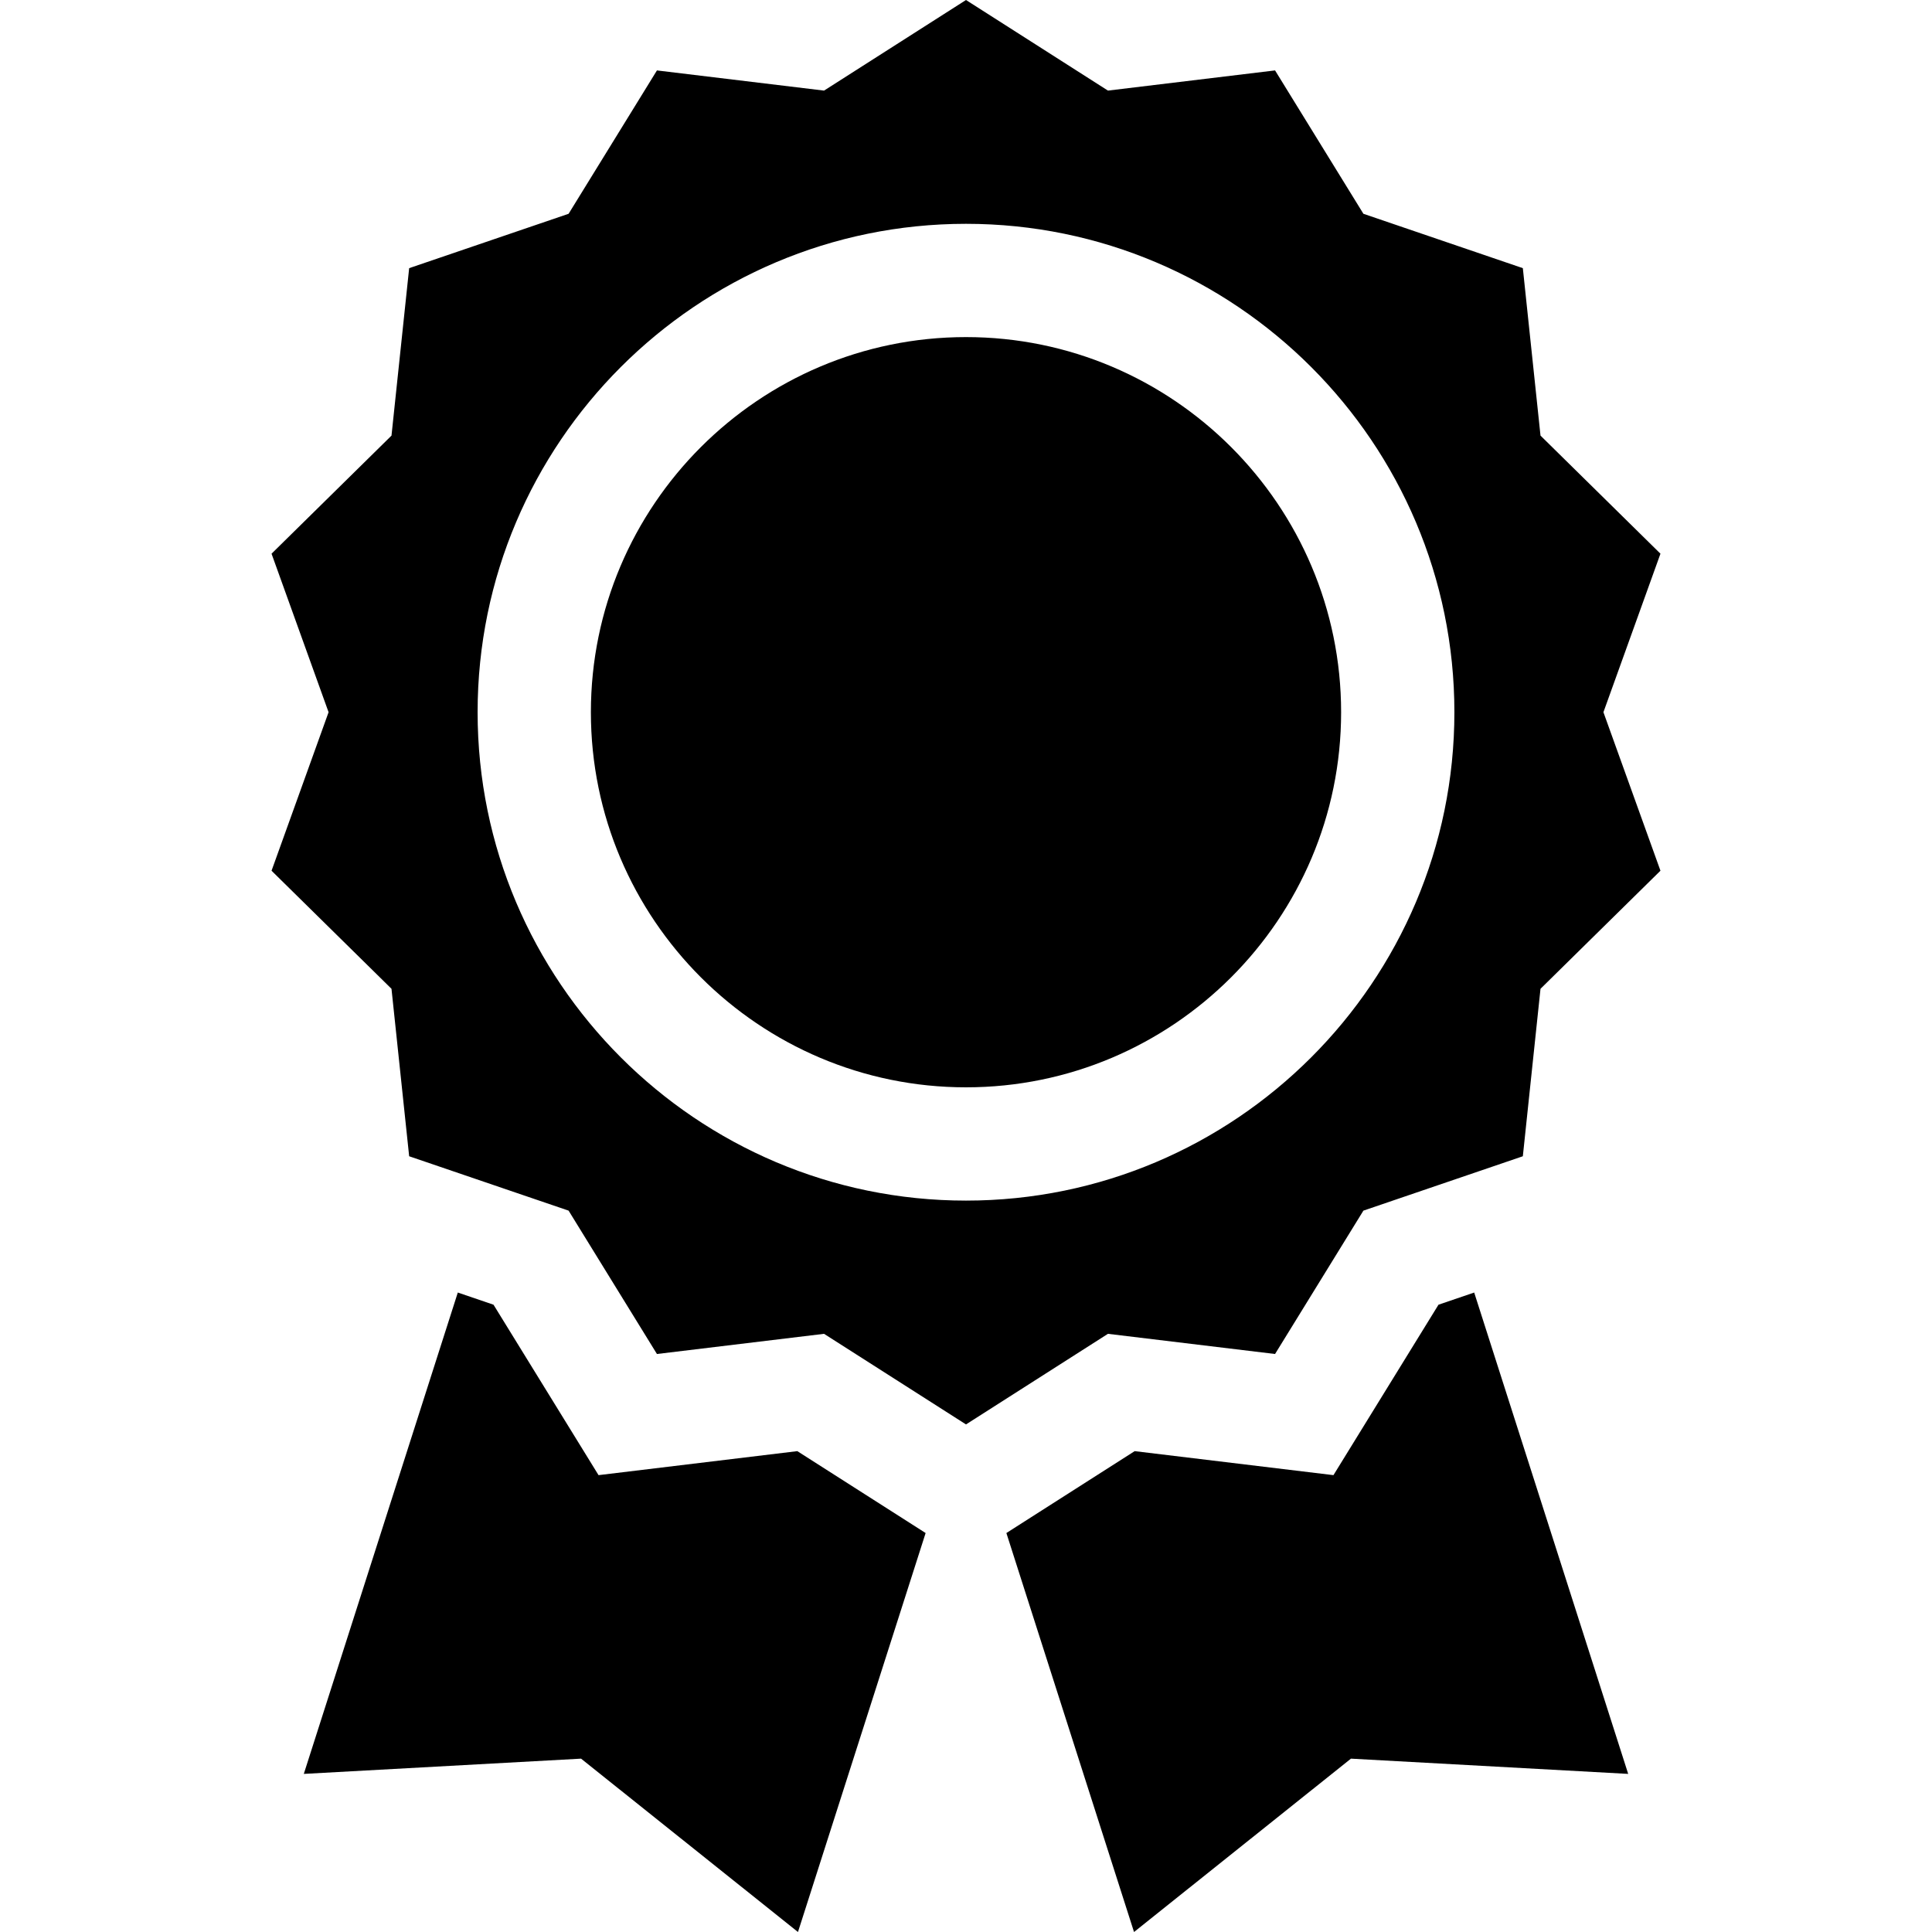
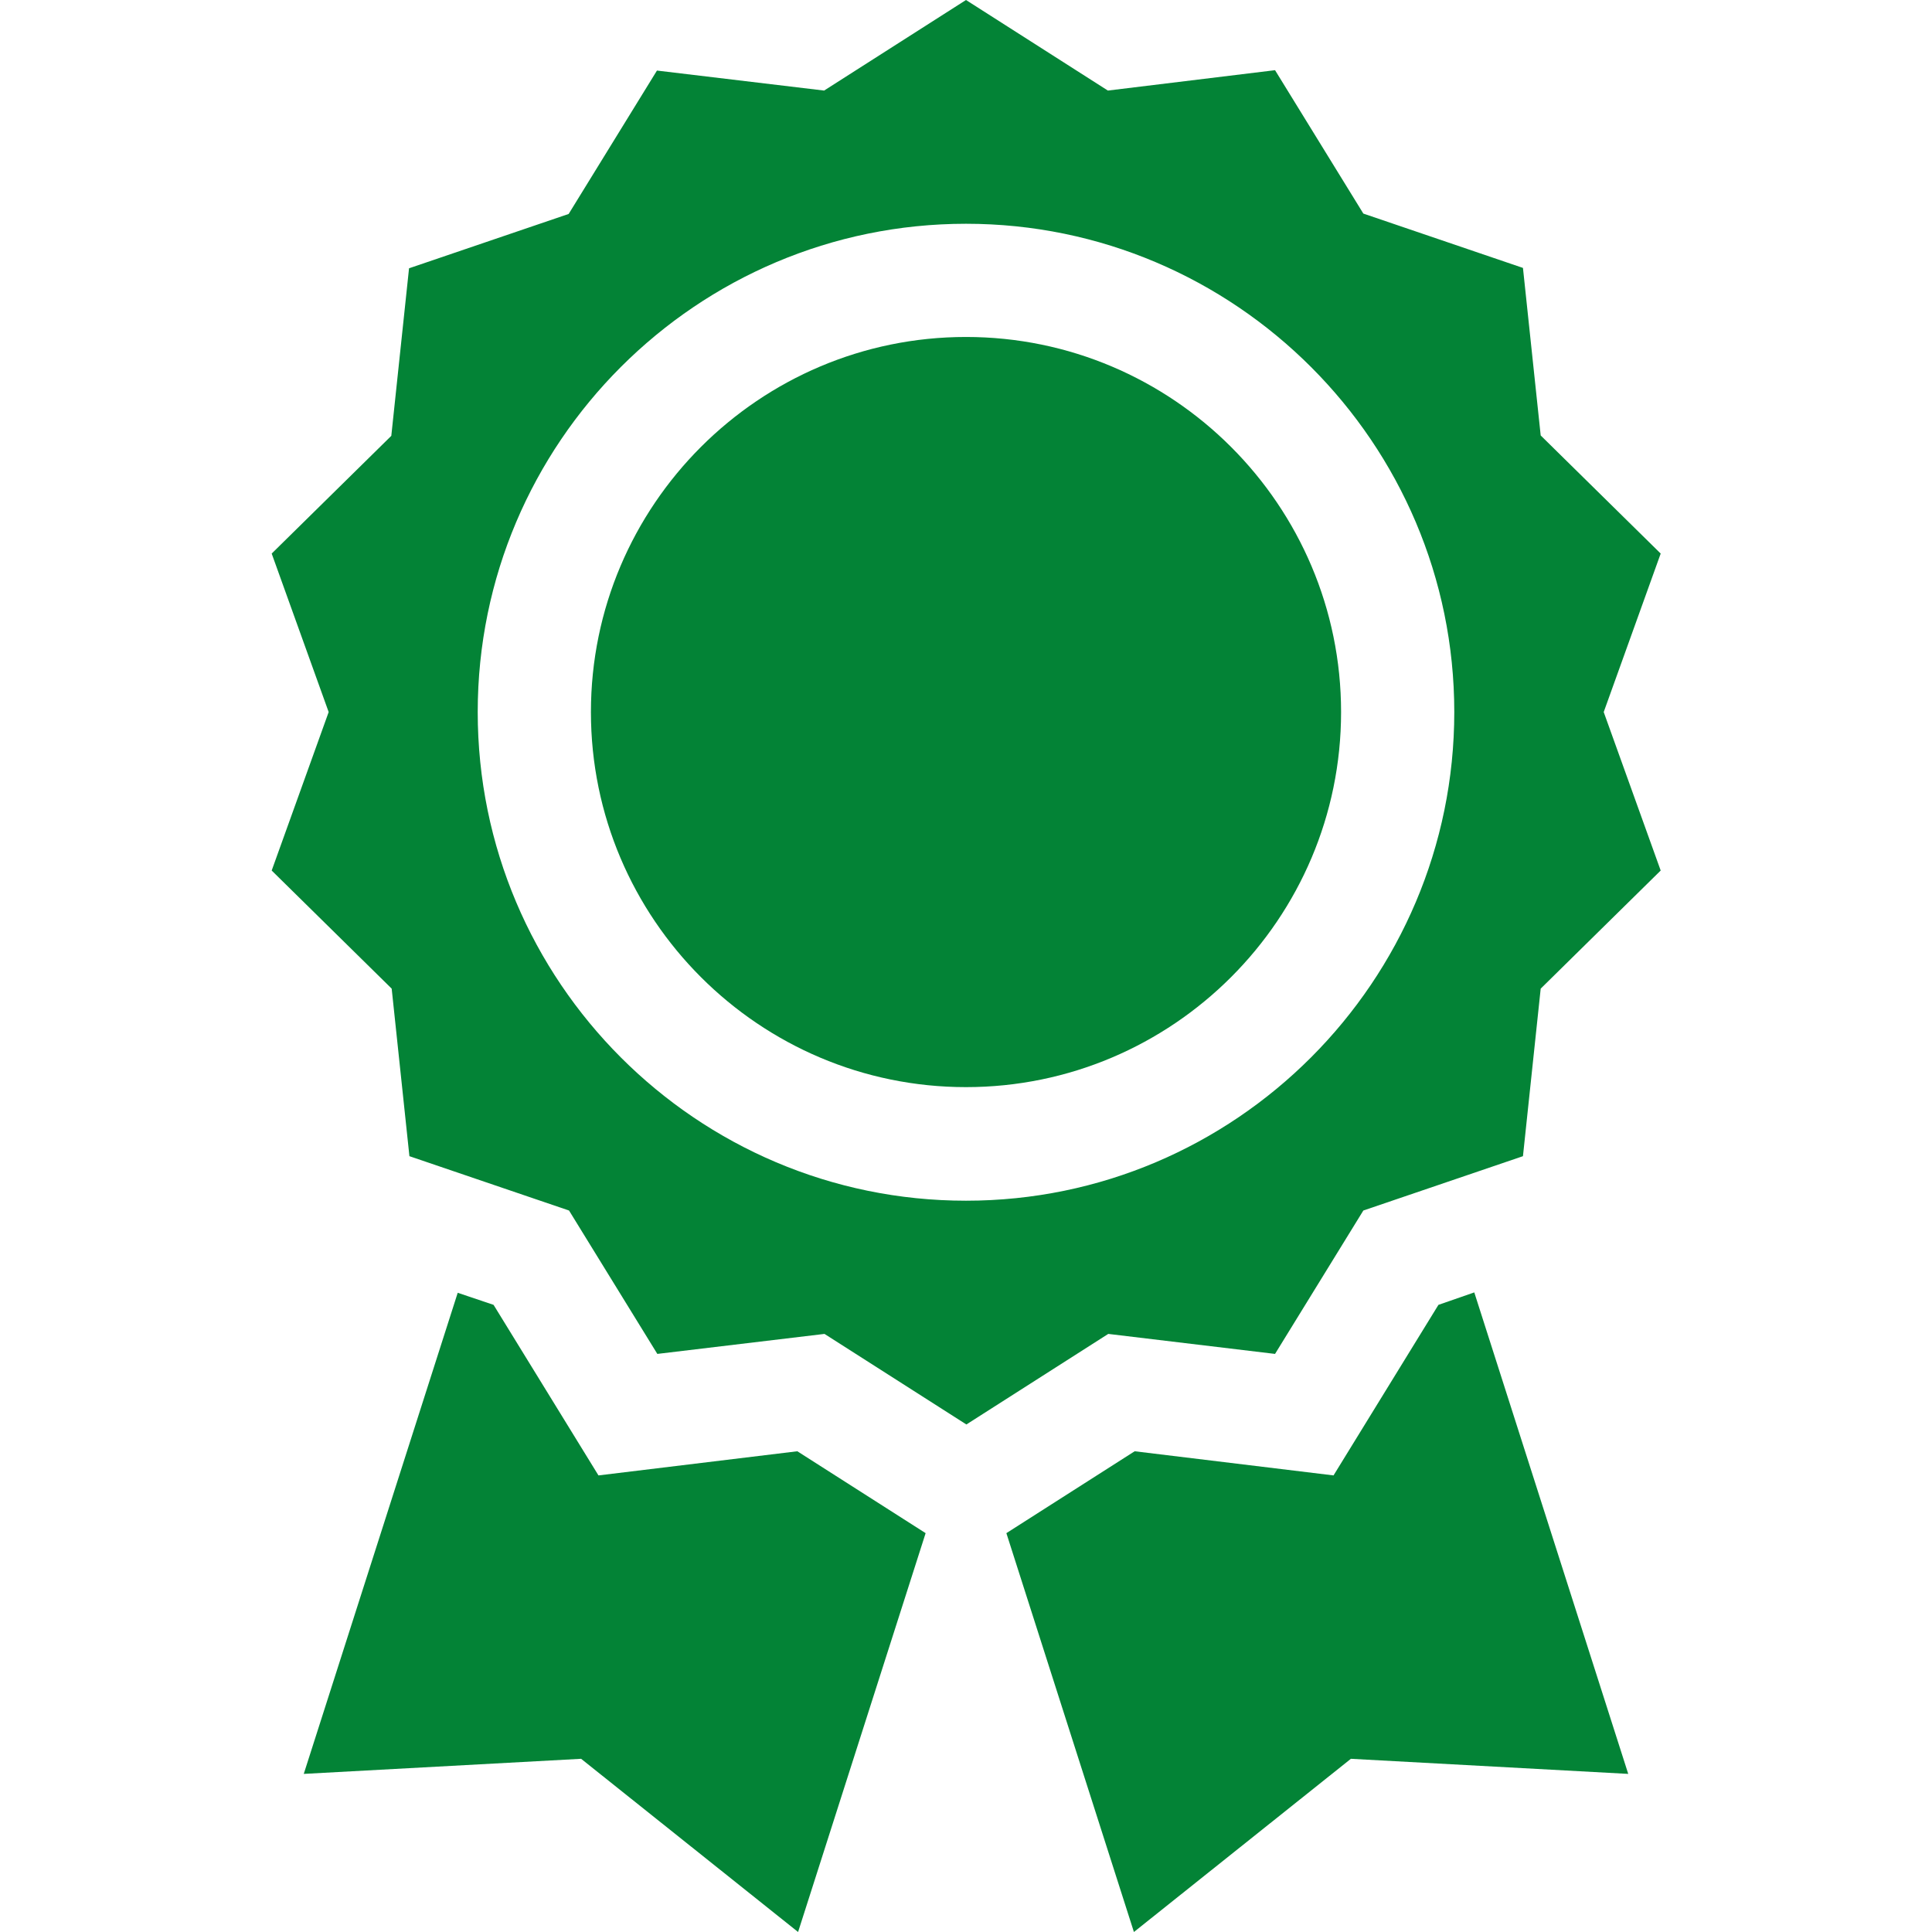
- <svg xmlns="http://www.w3.org/2000/svg" id="Capa_1" enable-background="new 0 0 512 512" height="512" viewBox="0 0 512 512" width="512">
-   <path d="m337.903 358.822 23.413-37.992 42.252-14.41 4.681-44.377 31.789-31.295-15.114-42.006 15.114-42.007-31.788-31.295-4.681-44.376-42.252-14.41-23.413-37.993-44.285 5.347-37.619-24.008-37.619 24.01-44.284-5.347-23.413 37.992-42.252 14.41-4.681 44.376-31.789 31.295 15.114 42.007-15.114 42.007 31.788 31.294 4.681 44.377 42.252 14.41 23.413 37.992 44.285-5.346 37.619 24.009 37.619-24.009zm-211.332-170.079c0-71.367 58.062-129.429 129.429-129.429s129.429 58.062 129.429 129.429-58.062 129.429-129.429 129.429-129.429-58.062-129.429-129.429z" />
-   <path d="m256 89.333c-54.815 0-99.41 44.595-99.41 99.41s44.595 99.41 99.41 99.41 99.41-44.595 99.41-99.41-44.595-99.41-99.41-99.41z" />
-   <path d="m211.299 384.568-52.68 6.36-27.833-45.167-9.462-3.226-40.813 127.566 73.475-4.041 57.485 45.94 33.828-105.732z" />
-   <path d="m381.214 345.762-27.834 45.166-52.679-6.36-34 21.7 33.828 105.732 57.485-45.94 73.475 4.041-40.813-127.566z" />
+ <svg xmlns="http://www.w3.org/2000/svg" version="1.1" id="Capa_1" x="0px" y="0px" viewBox="0 0 512 512" style="enable-background:new 0 0 512 512;" xml:space="preserve">
+   <style type="text/css">
+ 	.st0{fill:#038336;}
+ </style>
+   <path class="st0" d="M337.9,358.8l23.4-38l42.3-14.4l4.7-44.4l31.8-31.3l-15.1-42l15.1-42l-31.8-31.3l-4.7-44.4l-42.3-14.4l-23.4-38  L293.6,24L256,0l-37.6,24l-44.3-5.3l-23.4,38l-42.3,14.4l-4.7,44.4L72,146.7l15.1,42l-15.1,42l31.8,31.3l4.7,44.4l42.3,14.4l23.4,38  l44.3-5.3l37.6,24l37.6-24L337.9,358.8z M126.6,188.7c0-71.4,58.1-129.4,129.4-129.4s129.4,58.1,129.4,129.4S327.4,318.2,256,318.2  S126.6,260.1,126.6,188.7L126.6,188.7z" />
+   <path class="st0" d="M256,89.3c-54.8,0-99.4,44.6-99.4,99.4s44.6,99.4,99.4,99.4s99.4-44.6,99.4-99.4S310.8,89.3,256,89.3z" />
+   <path class="st0" d="M211.3,384.6l-52.7,6.4l-27.8-45.2l-9.5-3.2L80.5,470.1l73.5-4l57.5,45.9l33.8-105.7L211.3,384.6z" />
+   <path class="st0" d="M381.2,345.8l-27.8,45.2l-52.7-6.4l-34,21.7L300.5,512l57.5-45.9l73.5,4l-40.8-127.6L381.2,345.8z" />
</svg>
